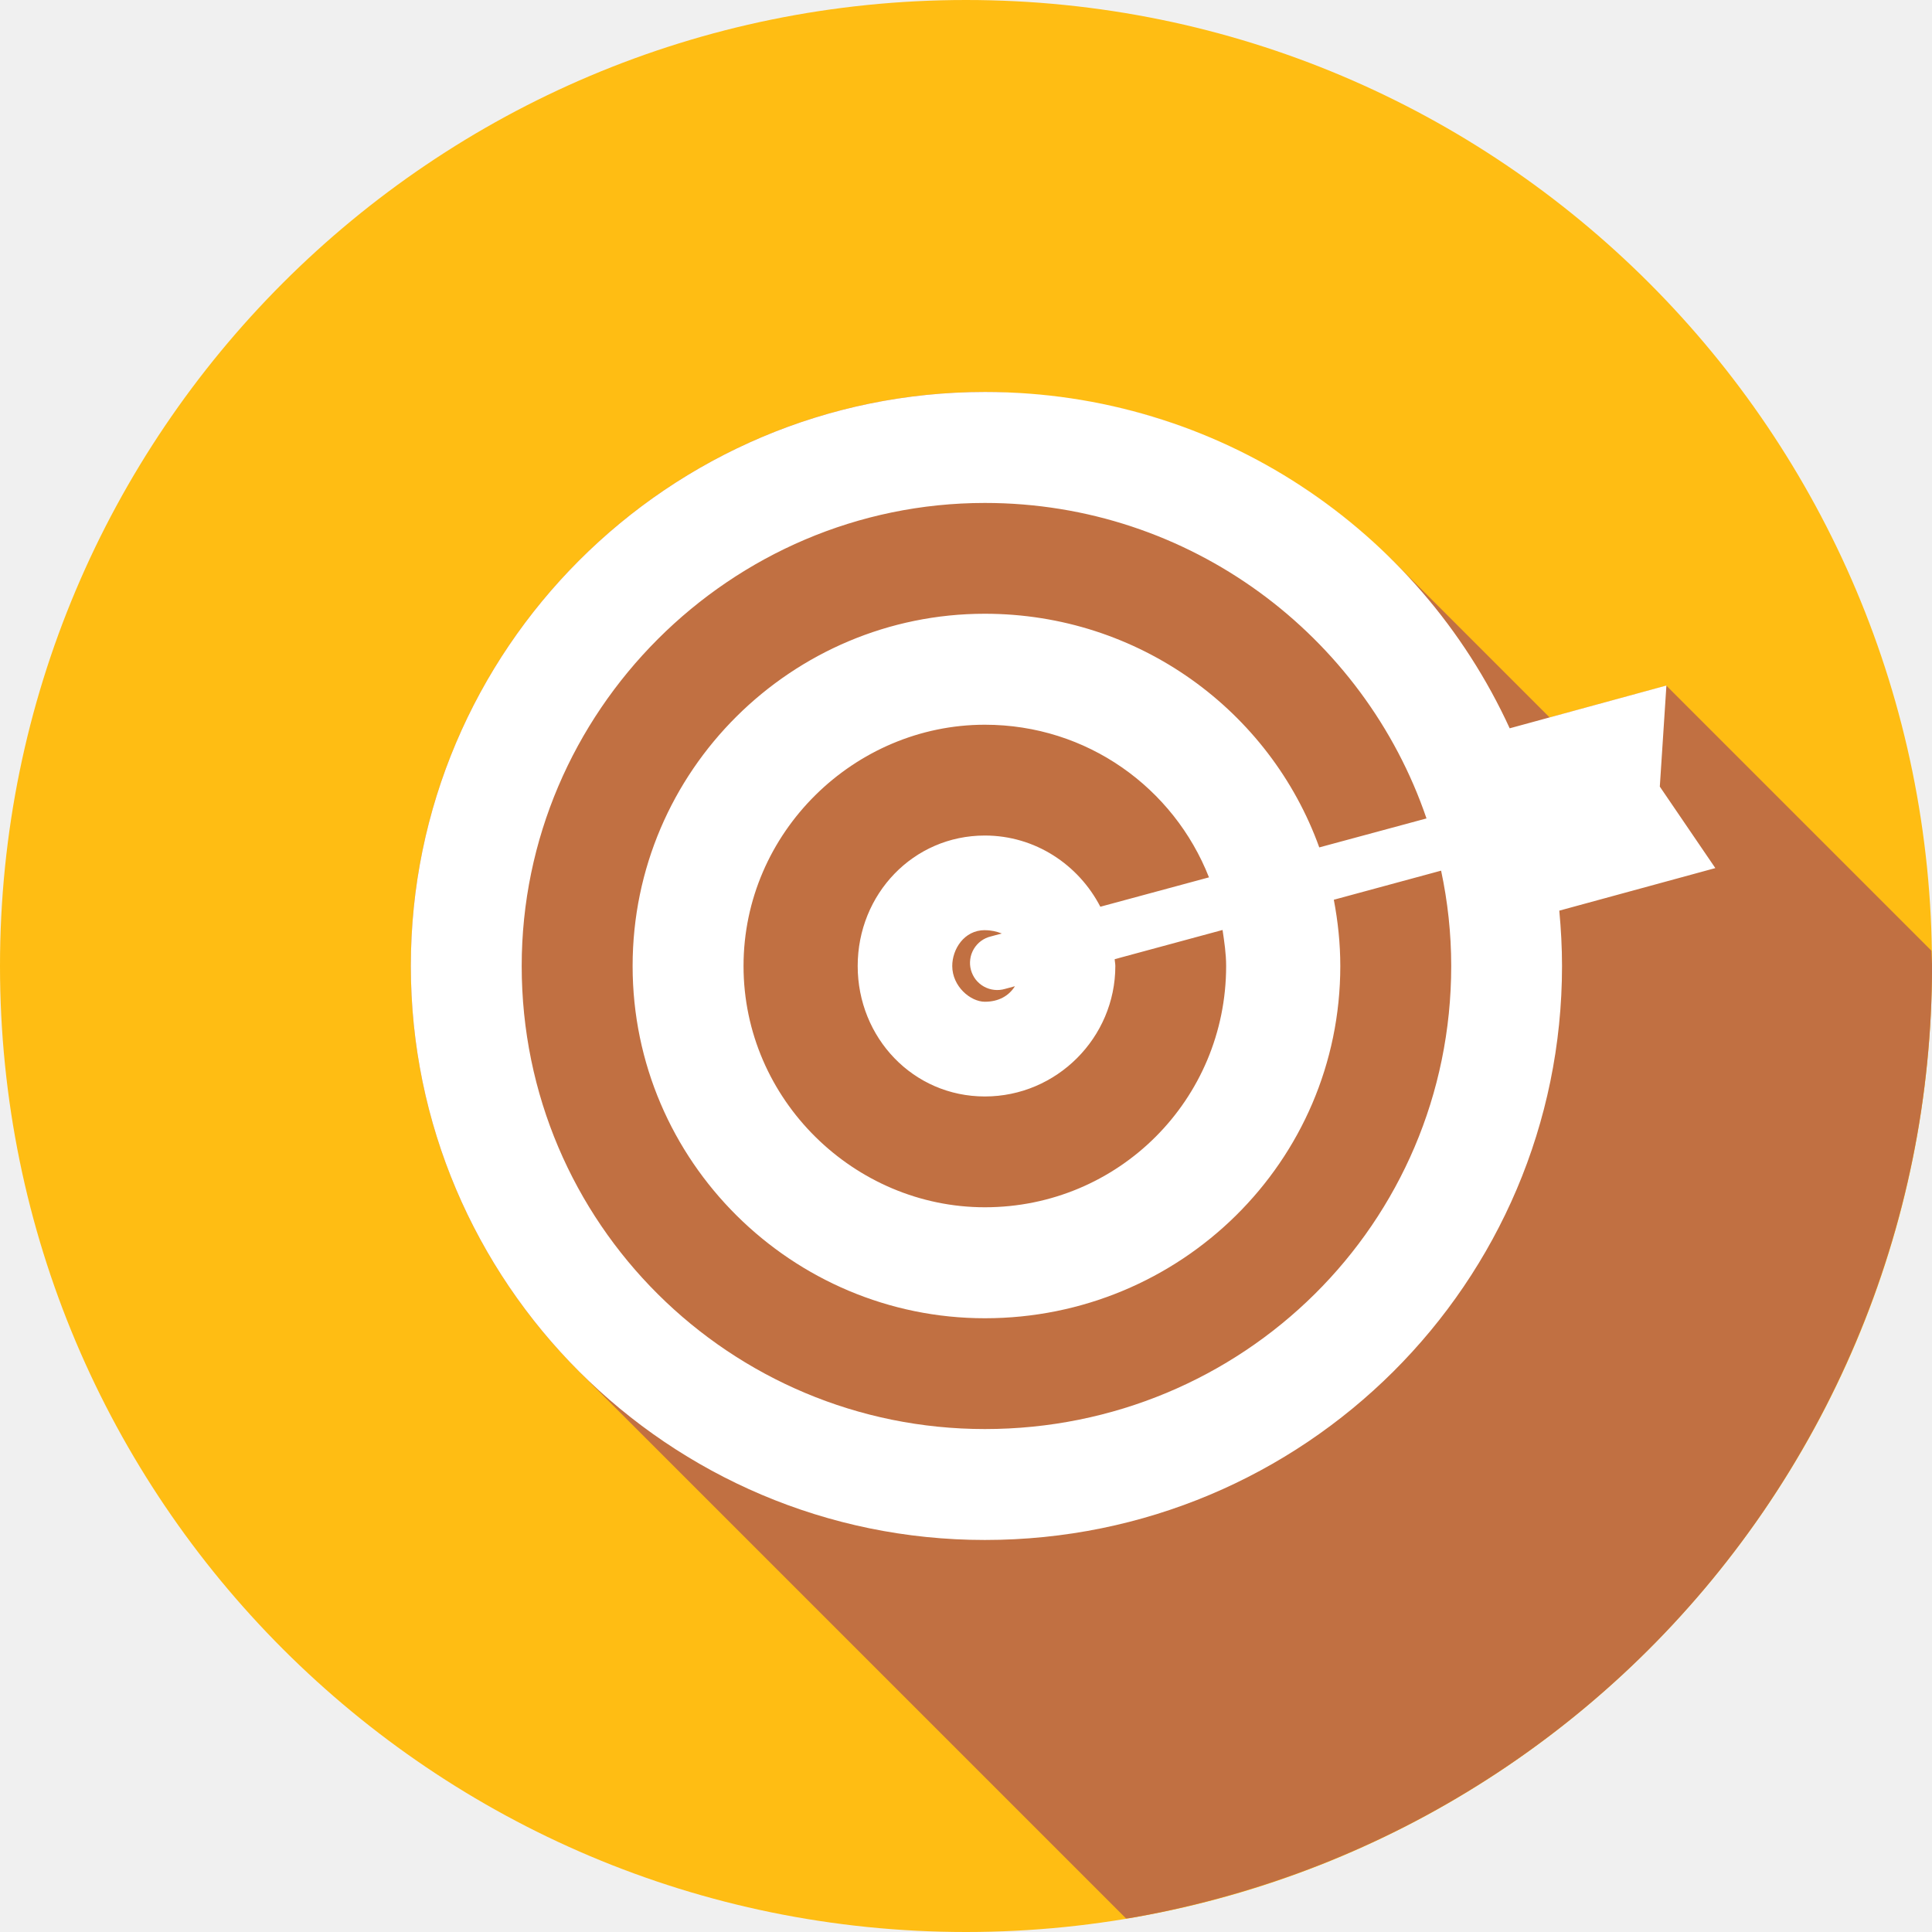
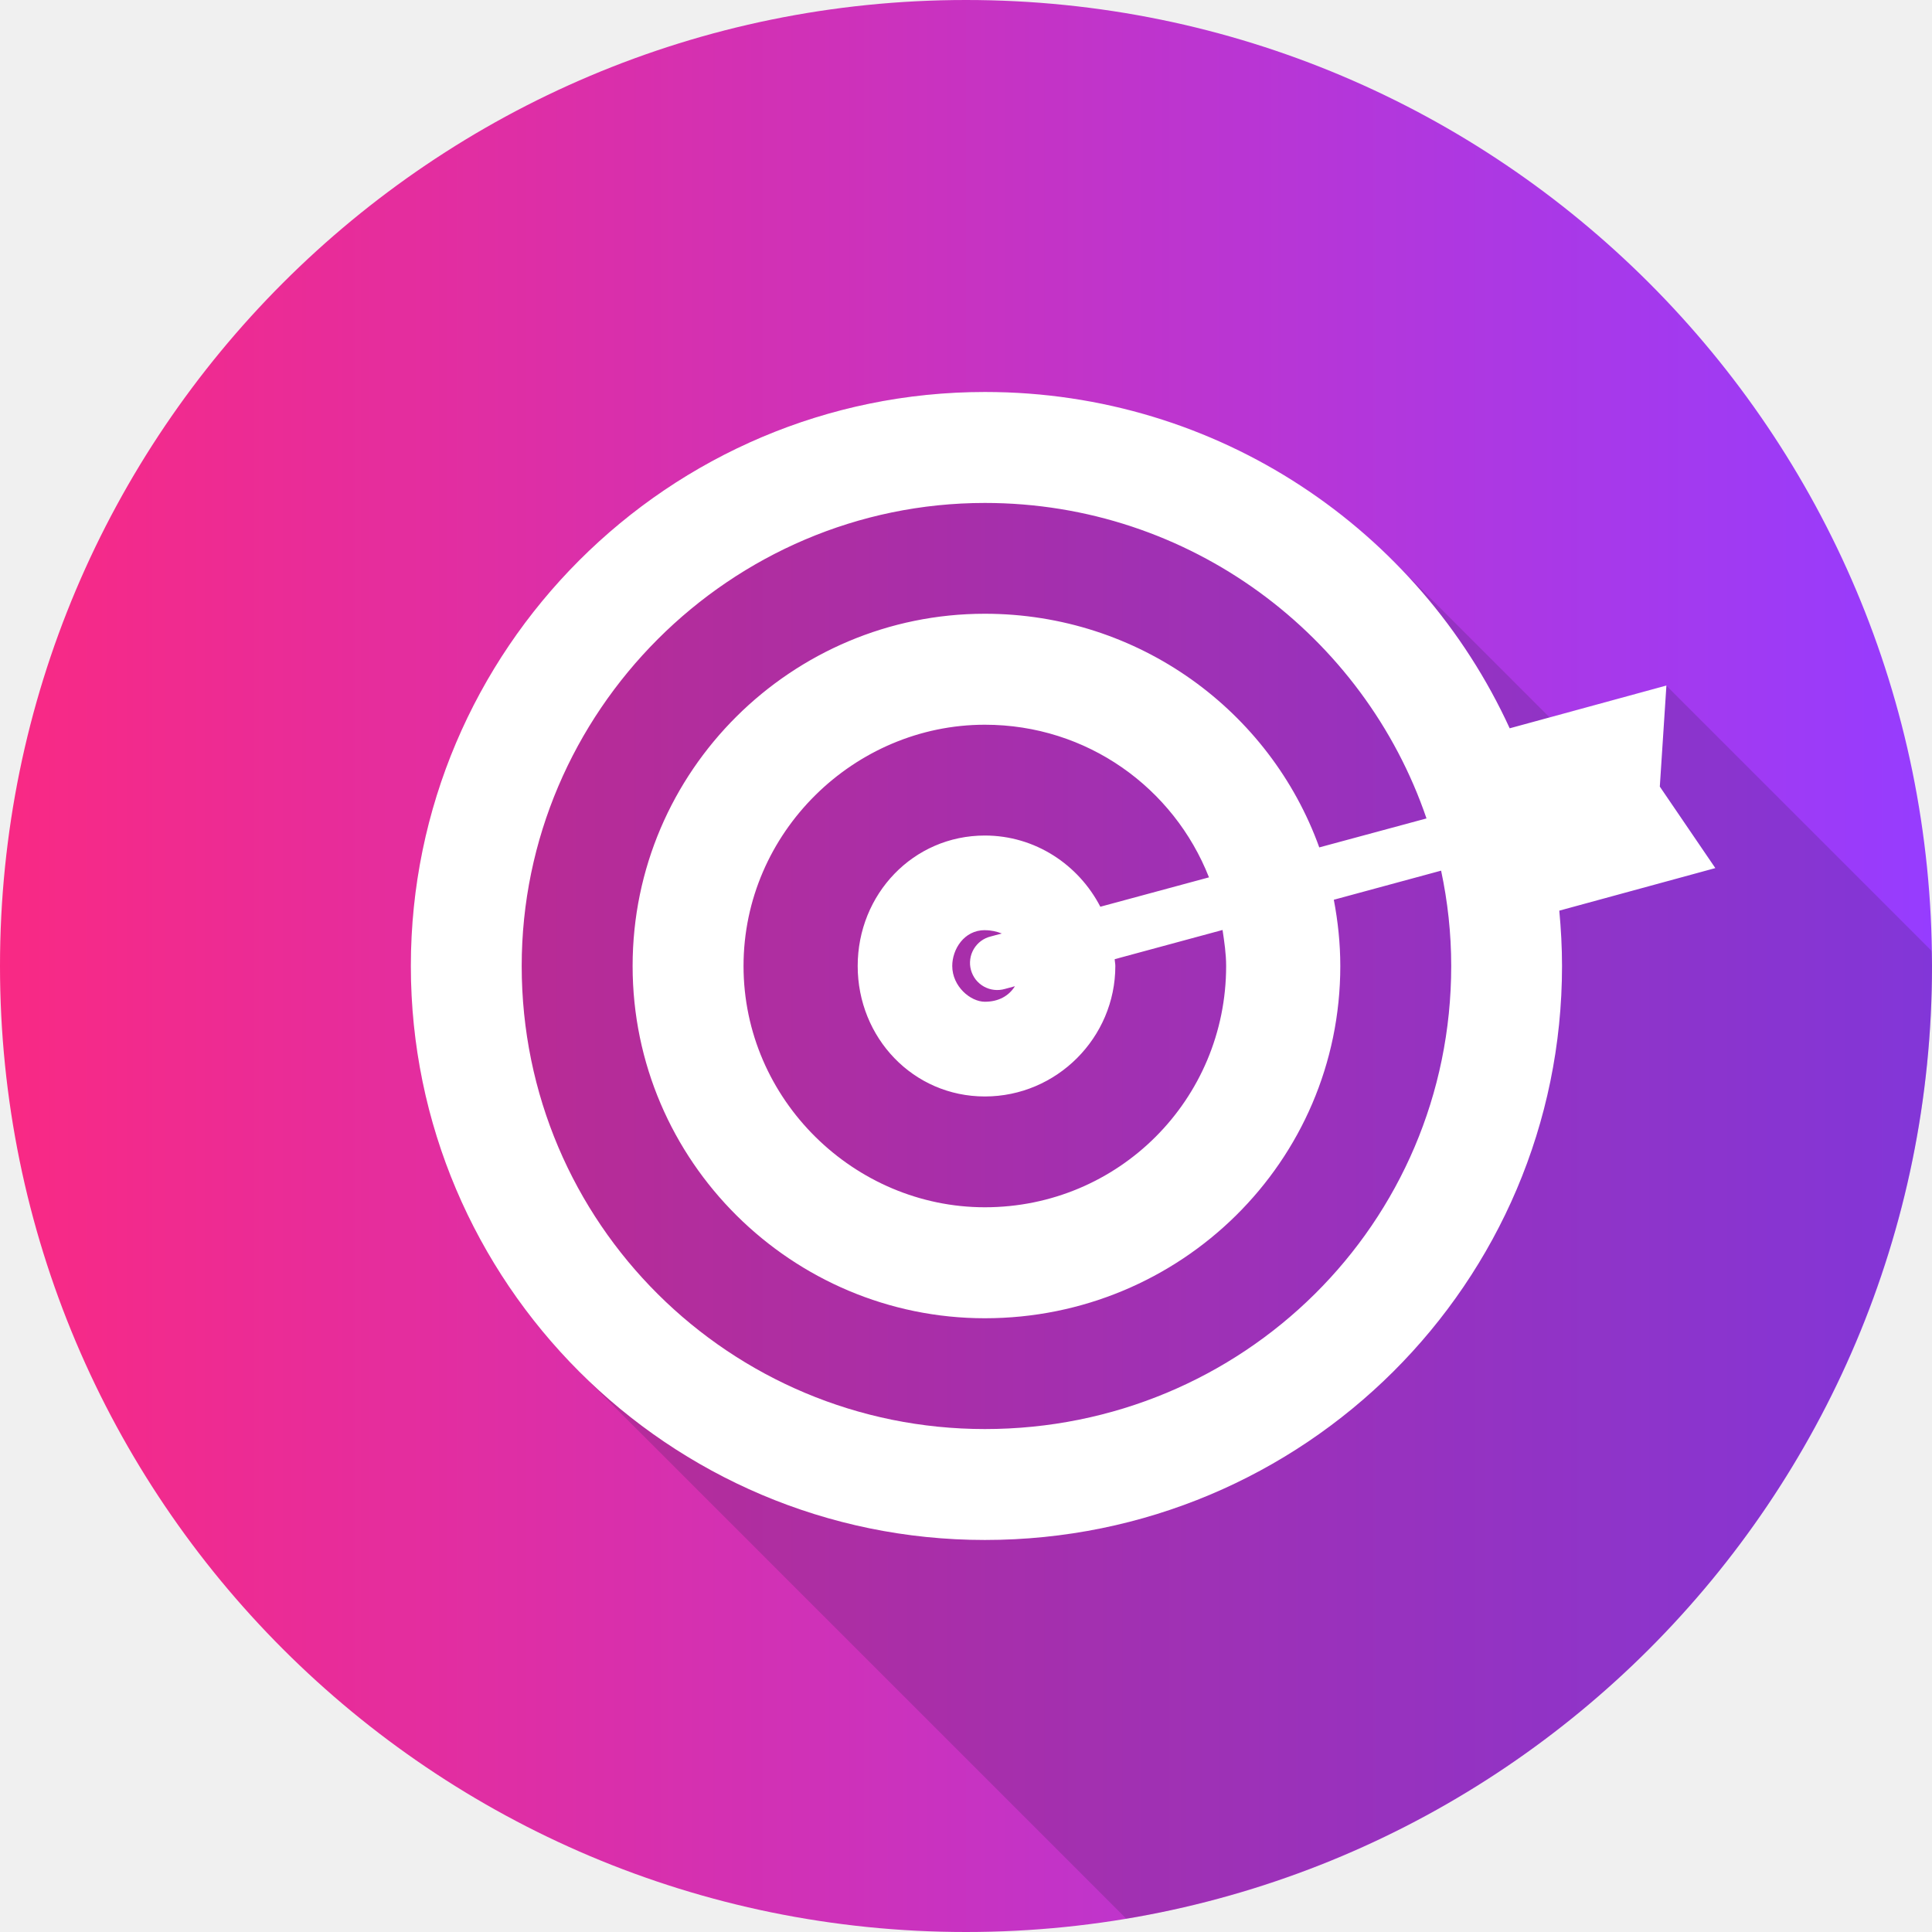
<svg xmlns="http://www.w3.org/2000/svg" width="34" height="34" viewBox="0 0 34 34" fill="none">
-   <g clip-path="url(#clip0_288_5424)">
-     <path d="M17 34C26.389 34 34 26.389 34 17C34 7.611 26.389 0 17 0C7.611 0 0 7.611 0 17C0 26.389 7.611 34 17 34Z" fill="#FFBD13" />
-     <path d="M19.817 33.762C19.841 33.759 19.865 33.756 19.889 33.754C20.448 33.657 21.001 33.532 21.547 33.38C22.093 33.228 22.631 33.05 23.16 32.845C23.688 32.64 24.206 32.408 24.712 32.151C25.217 31.894 25.709 31.611 26.185 31.305C26.662 30.999 27.123 30.669 27.567 30.317C28.011 29.965 28.437 29.591 28.844 29.196C29.251 28.801 29.638 28.385 30.004 27.951C30.368 27.518 30.711 27.067 31.031 26.6C31.351 26.132 31.647 25.648 31.919 25.15C32.191 24.653 32.437 24.142 32.658 23.62C32.879 23.099 33.073 22.566 33.241 22.024C33.409 21.483 33.549 20.933 33.662 20.377C33.775 19.822 33.859 19.262 33.915 18.698C33.972 18.134 34 17.567 34.001 17C33.998 16.91 33.994 16.821 33.99 16.731L29.325 12.066L27.271 12.626L24.517 9.872C24.403 9.758 24.279 9.655 24.16 9.546C24.088 9.481 24.018 9.413 23.944 9.349C23.625 9.075 23.29 8.819 22.938 8.586C22.881 8.548 22.821 8.516 22.763 8.48C22.453 8.283 22.131 8.105 21.798 7.942C21.704 7.896 21.612 7.849 21.516 7.805C21.123 7.628 20.72 7.468 20.302 7.34C20.027 7.257 19.747 7.187 19.462 7.127C19.384 7.11 19.305 7.098 19.227 7.083C18.992 7.039 18.754 7.001 18.513 6.973C18.434 6.964 18.355 6.956 18.275 6.948C17.964 6.92 17.649 6.898 17.33 6.898C11.764 6.898 7.23 11.434 7.23 17C7.23 19.784 8.364 22.31 10.194 24.139L19.817 33.762Z" fill="#C17042" />
+   <g clip-path="url(#clip0_527_8344)">
+     <path d="M17 34C26.389 34 34 26.389 34 17C34 7.611 26.389 0 17 0C7.611 0 0 7.611 0 17C0 26.389 7.611 34 17 34Z" fill="url(#paint0_linear_527_8344)" />
+     <path d="M19.817 33.762C19.841 33.759 19.865 33.756 19.889 33.754C20.448 33.657 21.001 33.532 21.547 33.38C22.093 33.228 22.631 33.05 23.16 32.845C23.688 32.64 24.206 32.408 24.712 32.151C25.217 31.894 25.709 31.611 26.185 31.305C26.662 30.999 27.123 30.669 27.567 30.317C28.011 29.965 28.437 29.591 28.844 29.196C29.251 28.801 29.638 28.385 30.004 27.951C30.368 27.518 30.711 27.067 31.031 26.6C31.351 26.132 31.647 25.648 31.919 25.15C32.191 24.653 32.437 24.142 32.658 23.62C32.879 23.099 33.073 22.566 33.241 22.024C33.409 21.483 33.549 20.933 33.662 20.377C33.775 19.822 33.859 19.262 33.915 18.698C33.972 18.134 34 17.567 34.001 17C33.998 16.91 33.994 16.821 33.99 16.731L29.325 12.066L27.271 12.626L24.517 9.872C24.403 9.758 24.279 9.655 24.16 9.546C24.088 9.481 24.018 9.413 23.944 9.349C23.625 9.075 23.29 8.819 22.938 8.586C22.881 8.548 22.821 8.516 22.763 8.48C22.453 8.283 22.131 8.105 21.798 7.942C21.704 7.896 21.612 7.849 21.516 7.805C21.123 7.628 20.72 7.468 20.302 7.34C20.027 7.257 19.747 7.187 19.462 7.127C19.384 7.11 19.305 7.098 19.227 7.083C18.992 7.039 18.754 7.001 18.513 6.973C18.434 6.964 18.355 6.956 18.275 6.948C17.964 6.92 17.649 6.898 17.33 6.898C11.764 6.898 7.23 11.434 7.23 17C7.23 19.784 8.364 22.31 10.194 24.139L19.817 33.762Z" fill="#482764" fill-opacity="0.25" />
    <path d="M17.332 6.898C11.765 6.898 7.23 11.433 7.23 17C7.23 22.567 11.765 27.101 17.332 27.101C22.956 27.101 27.489 22.567 27.489 17C27.489 16.671 27.471 16.347 27.441 16.026L30.187 15.277L29.21 13.843L29.326 12.064L26.568 12.817C24.97 9.332 21.447 6.898 17.332 6.898H17.332ZM17.332 8.851C20.946 8.851 24.008 11.188 25.104 14.403L23.217 14.913C22.351 12.509 20.04 10.801 17.33 10.801C13.944 10.801 11.133 13.556 11.133 17C11.133 20.443 13.946 23.199 17.332 23.199C20.776 23.199 23.587 20.443 23.587 17C23.587 16.601 23.545 16.212 23.473 15.834L25.361 15.322C25.477 15.865 25.539 16.425 25.539 17C25.539 21.534 21.866 25.149 17.332 25.149C12.855 25.149 9.181 21.535 9.181 17C9.181 12.523 12.855 8.851 17.332 8.851ZM17.332 12.754C19.132 12.754 20.656 13.865 21.276 15.44L19.364 15.957C18.982 15.218 18.218 14.704 17.332 14.704C16.07 14.704 15.094 15.737 15.094 17C15.094 18.262 16.07 19.296 17.332 19.296C18.595 19.296 19.628 18.262 19.628 17C19.628 16.958 19.618 16.92 19.617 16.88L21.515 16.366C21.546 16.575 21.578 16.783 21.578 17C21.578 19.353 19.685 21.246 17.332 21.246C15.037 21.246 13.085 19.353 13.085 17C13.085 14.647 15.037 12.754 17.332 12.754H17.332ZM17.332 16.37C17.445 16.37 17.542 16.393 17.629 16.428L17.436 16.48C17.374 16.495 17.316 16.522 17.264 16.56C17.213 16.598 17.17 16.646 17.137 16.701C17.105 16.756 17.083 16.817 17.075 16.88C17.066 16.944 17.07 17.008 17.087 17.07C17.104 17.132 17.133 17.189 17.172 17.24C17.212 17.29 17.261 17.332 17.317 17.363C17.373 17.394 17.434 17.413 17.498 17.42C17.561 17.427 17.626 17.421 17.687 17.403L17.861 17.356C17.754 17.527 17.573 17.629 17.332 17.629C17.079 17.629 16.758 17.36 16.758 16.999C16.758 16.707 16.965 16.369 17.332 16.369V16.37Z" fill="white" />
  </g>
  <defs>
-     <clipPath id="clip0_288_5424">
+     <linearGradient id="paint0_linear_527_8344" x1="8.07583e-08" y1="15.454" x2="34" y2="15.454" gradientUnits="userSpaceOnUse">
+       <stop stop-color="#F92984" />
+       <stop offset="1" stop-color="#963CFF" />
+     </linearGradient>
+     <clipPath id="clip0_527_8344">
      <rect width="34" height="34" fill="white" />
    </clipPath>
  </defs>
</svg>
